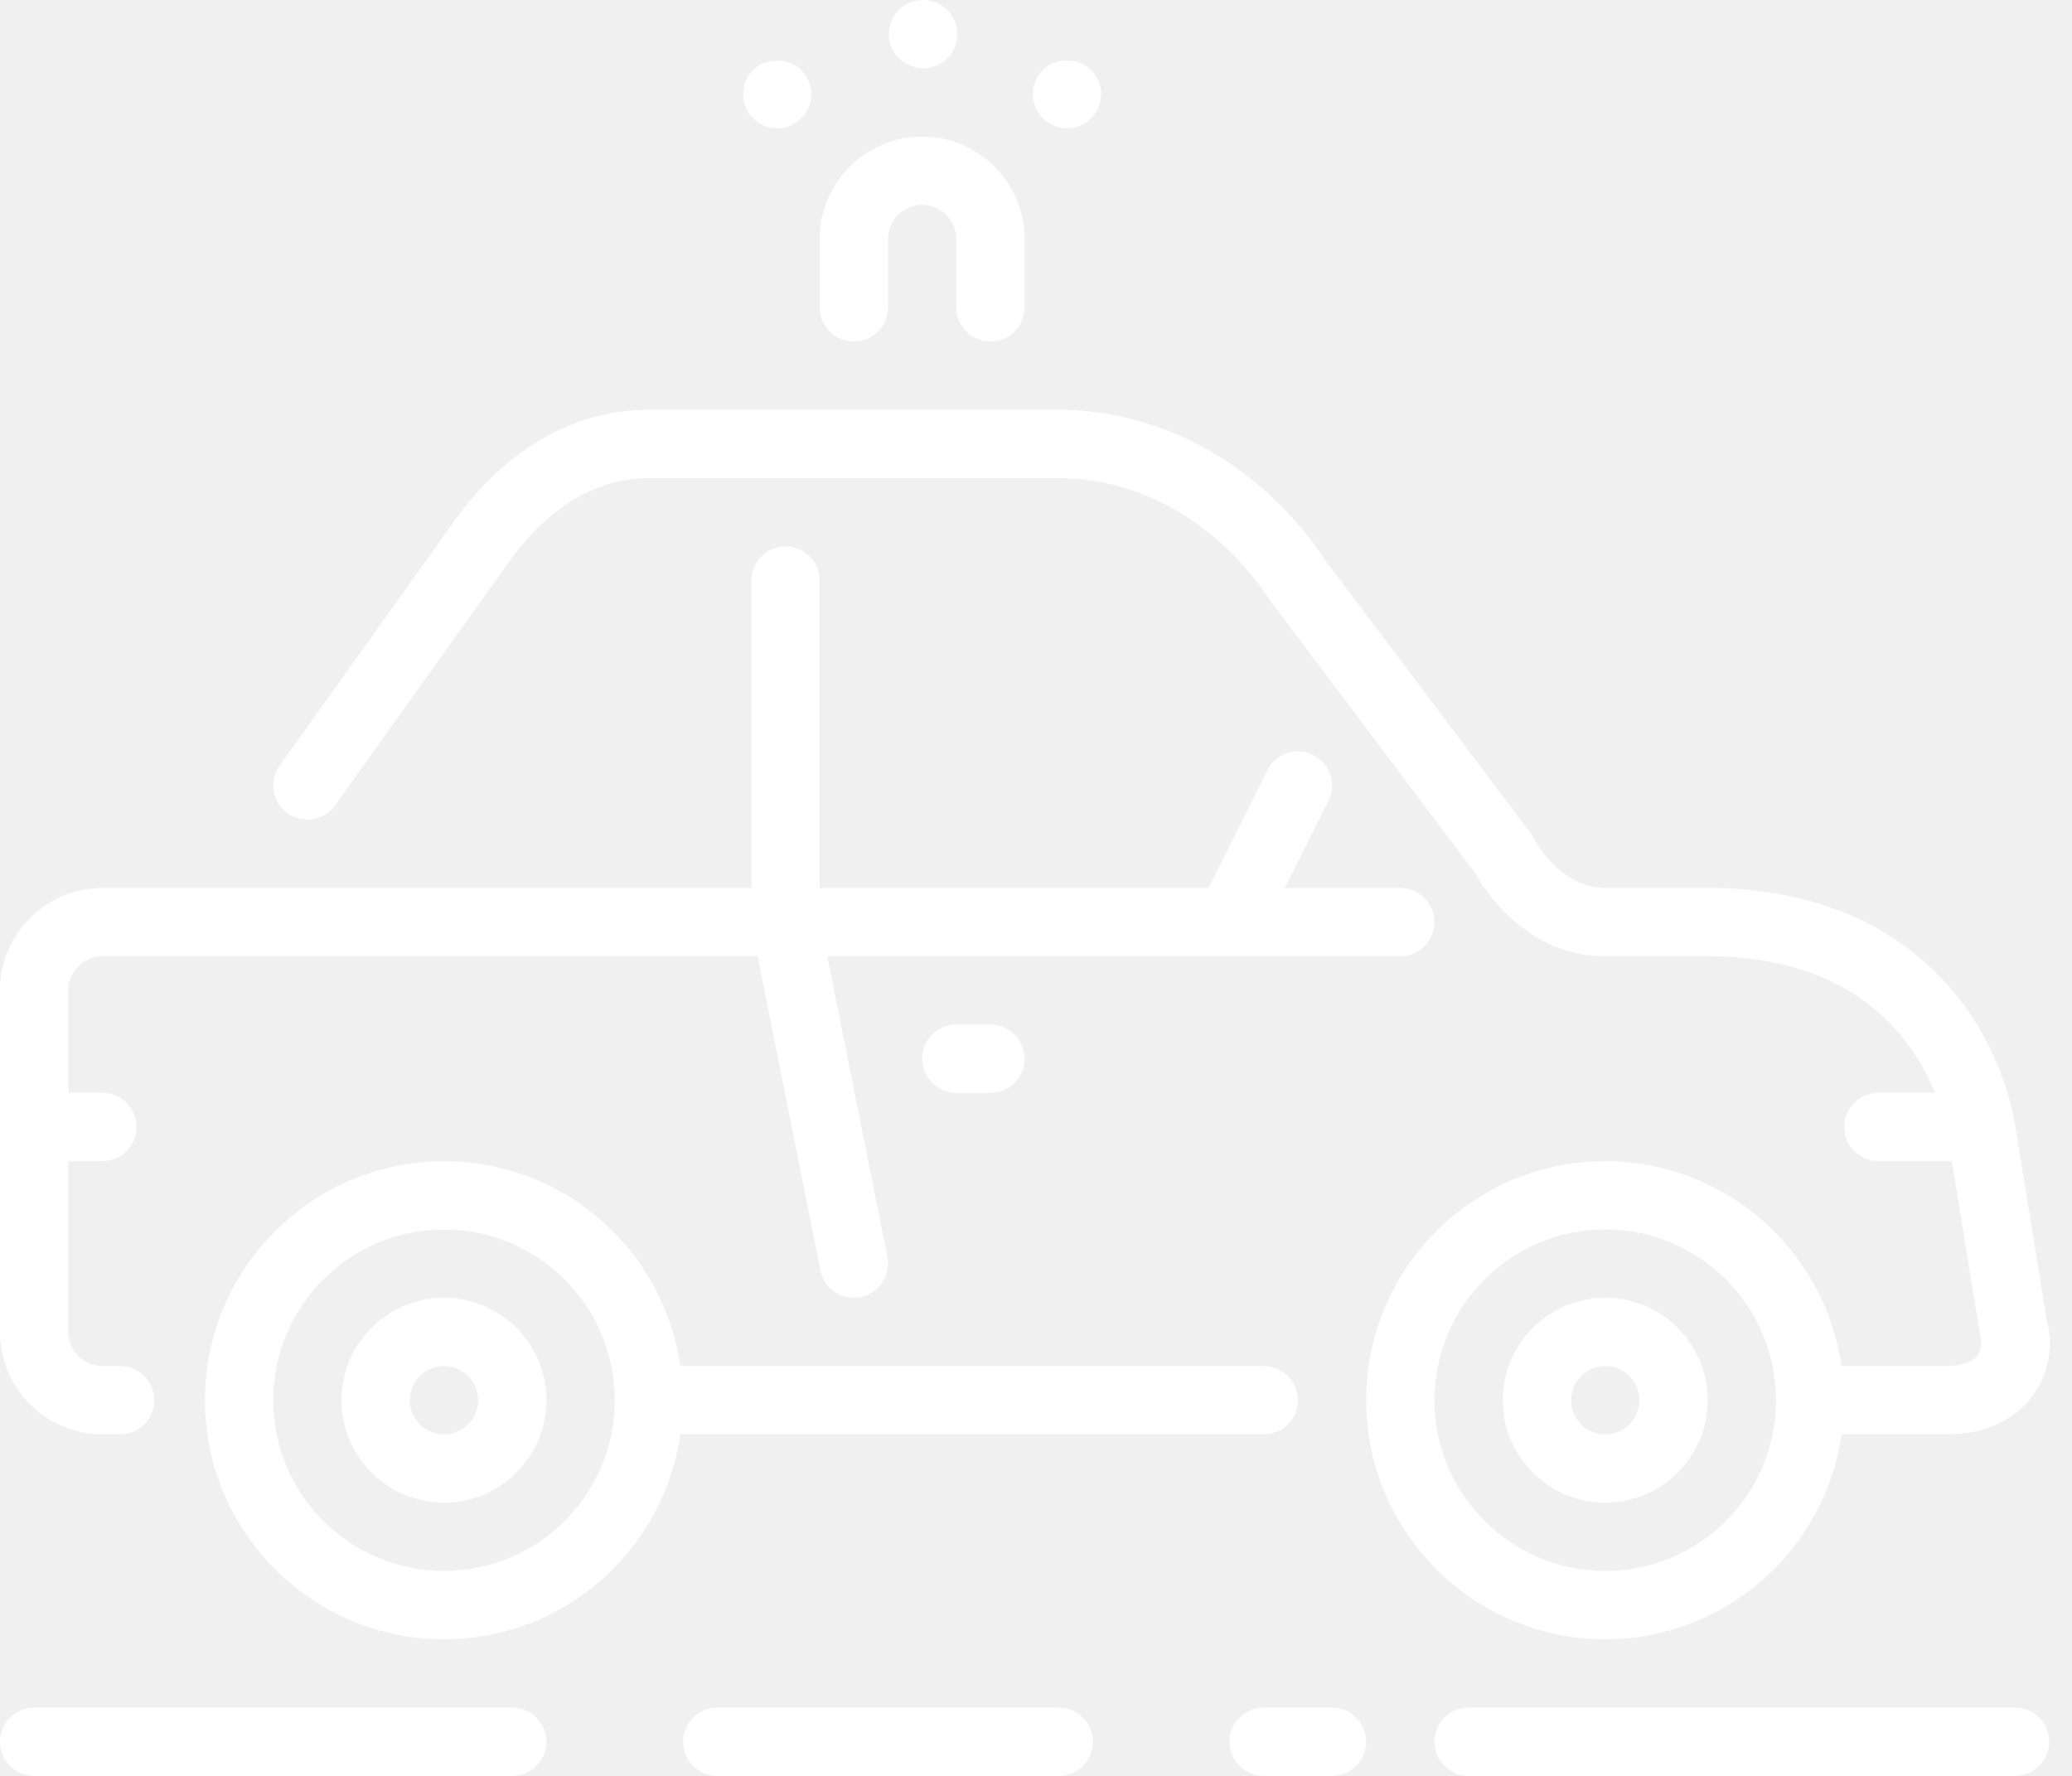
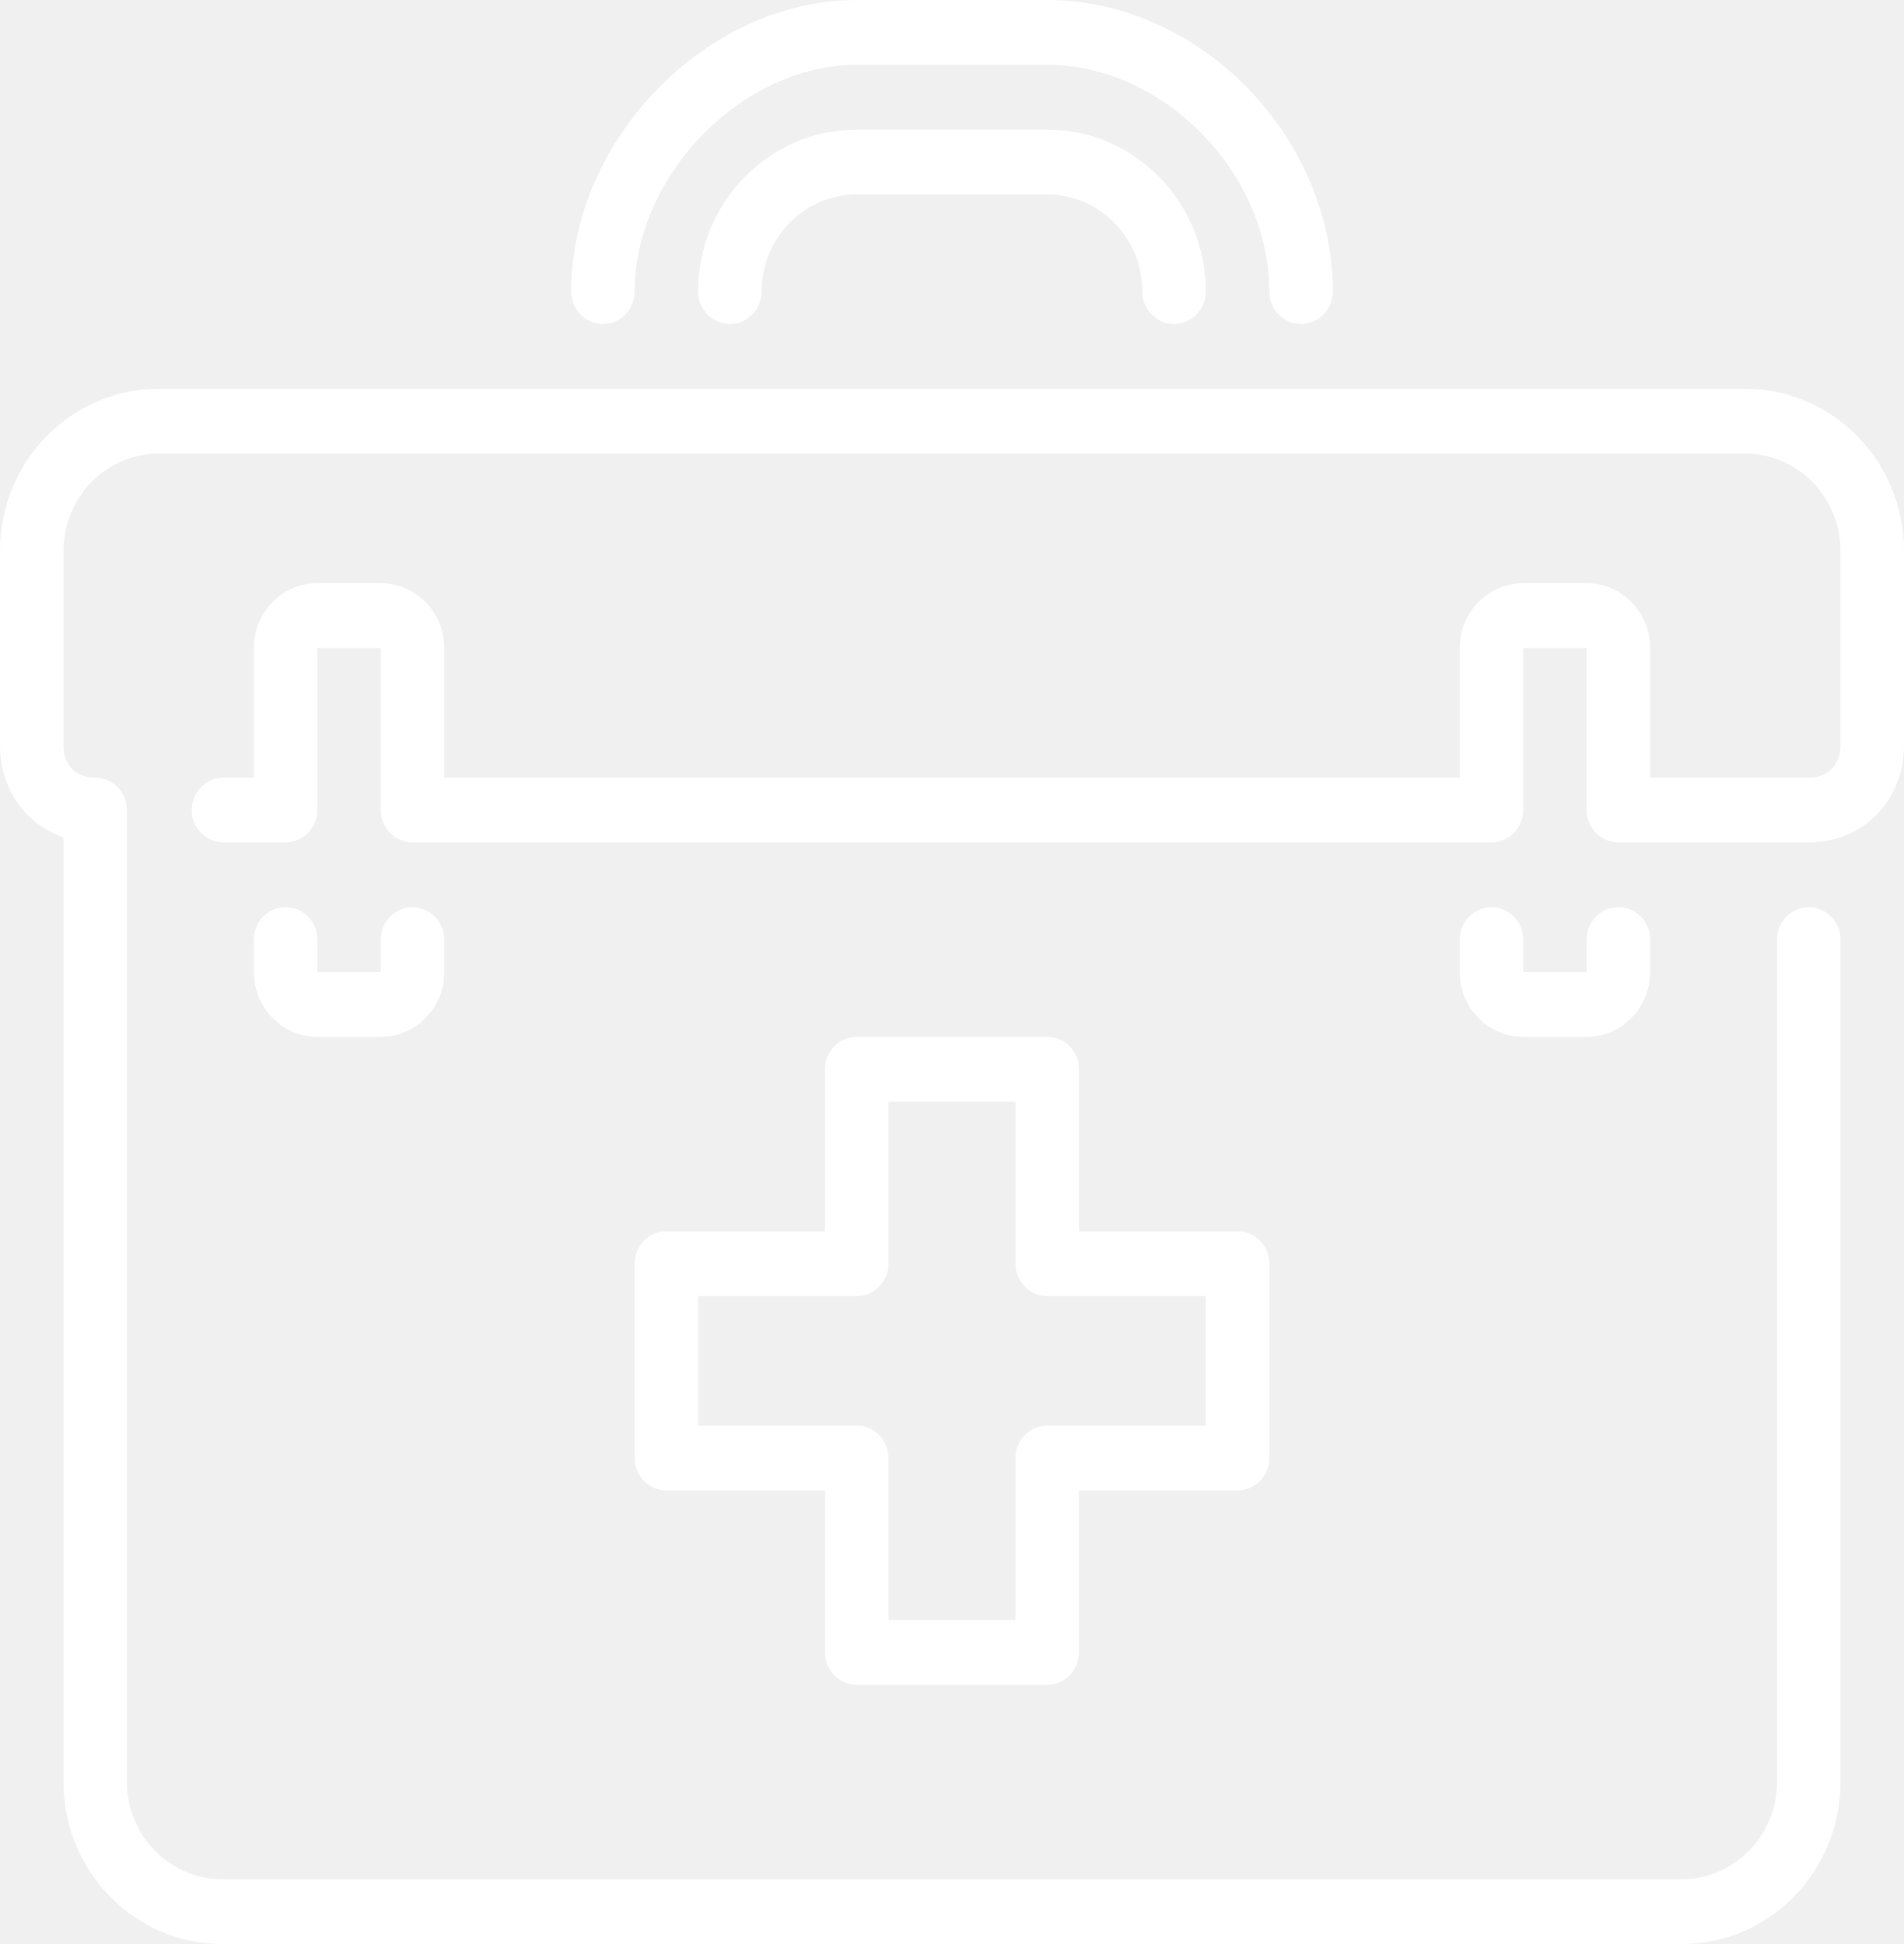
- <svg xmlns="http://www.w3.org/2000/svg" width="56" height="48" viewBox="0 0 56 48" fill="none">
-   <path d="M2.769 38.769H3.246C3.755 38.769 4.169 38.356 4.169 37.846C4.169 37.337 3.755 36.923 3.246 36.923H2.769C2.26 36.923 1.846 36.509 1.846 36V31.385H2.769C3.28 31.385 3.692 30.971 3.692 30.462C3.692 29.952 3.28 29.538 2.769 29.538H1.846V26.769C1.846 26.261 2.26 25.846 2.769 25.846H20.475L22.172 34.335C22.259 34.773 22.645 35.077 23.076 35.077C23.135 35.077 23.197 35.072 23.258 35.059C23.757 34.959 24.082 34.472 23.982 33.973L22.357 25.846H37.846C38.357 25.846 38.769 25.433 38.769 24.923C38.769 24.414 38.357 24 37.846 24H34.724L35.903 21.643C36.131 21.187 35.946 20.634 35.489 20.405C35.034 20.177 34.481 20.362 34.251 20.818L32.66 24H22.154V15.692C22.154 15.183 21.741 14.769 21.231 14.769C20.72 14.769 20.308 15.183 20.308 15.692V24H2.769C1.242 24 0 25.242 0 26.769V36C0 37.527 1.242 38.769 2.769 38.769Z" fill="white" />
-   <path d="M25.846 27.692C25.335 27.692 24.923 28.106 24.923 28.615C24.923 29.125 25.335 29.538 25.846 29.538H26.769C27.279 29.538 27.692 29.125 27.692 28.615C27.692 28.106 27.279 27.692 26.769 27.692H25.846Z" fill="white" />
-   <path d="M13.846 46.154H0.923C0.413 46.154 0 46.567 0 47.077C0 47.586 0.413 48 0.923 48H13.846C14.357 48 14.769 47.586 14.769 47.077C14.769 46.567 14.357 46.154 13.846 46.154Z" fill="white" />
-   <path d="M24.951 1.846C25.461 1.846 25.874 1.433 25.874 0.923C25.874 0.414 25.461 0 24.951 0H24.942C24.432 0 24.023 0.414 24.023 0.923C24.023 1.433 24.442 1.846 24.951 1.846Z" fill="white" />
-   <path d="M21.009 3.471C21.249 3.471 21.489 3.369 21.655 3.194C21.83 3.027 21.932 2.787 21.932 2.548C21.932 2.308 21.83 2.068 21.655 1.892C21.314 1.551 20.695 1.551 20.354 1.892C20.177 2.067 20.086 2.298 20.086 2.548C20.086 2.788 20.177 3.027 20.354 3.194C20.519 3.369 20.76 3.471 21.009 3.471Z" fill="white" />
-   <path d="M28.837 3.471C29.086 3.471 29.317 3.369 29.492 3.194C29.668 3.027 29.76 2.787 29.76 2.548C29.76 2.298 29.668 2.068 29.492 1.892C29.151 1.551 28.522 1.551 28.182 1.892C28.016 2.058 27.914 2.298 27.914 2.548C27.914 2.788 28.016 3.027 28.182 3.194C28.357 3.369 28.596 3.471 28.837 3.471Z" fill="white" />
-   <path d="M23.077 9.231C23.587 9.231 24 8.817 24 8.308V6.461C24 5.953 24.413 5.538 24.923 5.538C25.432 5.538 25.846 5.953 25.846 6.461V8.308C25.846 8.817 26.258 9.231 26.769 9.231C27.279 9.231 27.692 8.817 27.692 8.308V6.461C27.692 4.935 26.449 3.692 24.923 3.692C23.396 3.692 22.153 4.935 22.153 6.461V8.308C22.154 8.817 22.566 9.231 23.077 9.231Z" fill="white" />
-   <path d="M43.385 44.308C46.634 44.308 49.323 41.896 49.773 38.769H52.616C53.595 38.769 54.41 38.411 54.911 37.761C55.37 37.166 55.508 36.395 55.316 35.68L54.443 30.281C53.836 27.245 51.34 24 46.154 24H43.385C42.151 24 41.466 22.678 41.461 22.671C41.436 22.618 41.405 22.568 41.37 22.522L35.849 15.185C34.157 12.613 31.453 11.077 28.616 11.077H17.538C14.74 11.077 12.967 13.064 12.173 14.233L7.557 20.694C7.26 21.109 7.357 21.686 7.771 21.982C8.187 22.278 8.762 22.182 9.058 21.767L13.686 15.289C14.288 14.405 15.589 12.923 17.538 12.923H28.616C30.829 12.923 32.957 14.148 34.34 16.247L39.852 23.575C40.094 24.015 41.232 25.846 43.385 25.846H46.154C50.115 25.846 51.685 28.039 52.297 29.538H50.769C50.259 29.538 49.846 29.952 49.846 30.462C49.846 30.971 50.259 31.385 50.769 31.385H52.753L53.512 36.061C53.575 36.306 53.555 36.498 53.449 36.633C53.308 36.818 53.003 36.923 52.615 36.923H49.772C49.323 33.797 46.634 31.385 43.385 31.385C39.822 31.385 36.923 34.283 36.923 37.846C36.923 41.409 39.823 44.308 43.385 44.308ZM43.385 33.231C45.93 33.231 48 35.301 48 37.846C48 40.391 45.93 42.462 43.385 42.462C40.84 42.462 38.769 40.391 38.769 37.846C38.769 35.301 40.84 33.231 43.385 33.231Z" fill="white" />
-   <path d="M43.385 40.615C44.911 40.615 46.154 39.373 46.154 37.846C46.154 36.319 44.911 35.077 43.385 35.077C41.858 35.077 40.615 36.319 40.615 37.846C40.615 39.373 41.858 40.615 43.385 40.615ZM43.385 36.923C43.894 36.923 44.307 37.337 44.307 37.846C44.307 38.355 43.894 38.769 43.385 38.769C42.875 38.769 42.461 38.355 42.461 37.846C42.461 37.337 42.875 36.923 43.385 36.923Z" fill="white" />
-   <path d="M54.462 46.154H39.693C39.182 46.154 38.77 46.567 38.77 47.077C38.77 47.586 39.182 48 39.693 48H54.462C54.972 48 55.385 47.586 55.385 47.077C55.385 46.567 54.972 46.154 54.462 46.154Z" fill="white" />
-   <path d="M36 46.154H34.154C33.643 46.154 33.23 46.567 33.23 47.077C33.23 47.586 33.643 48 34.154 48H36C36.51 48 36.923 47.586 36.923 47.077C36.923 46.567 36.51 46.154 36 46.154Z" fill="white" />
-   <path d="M28.616 46.154H19.385C18.875 46.154 18.462 46.567 18.462 47.077C18.462 47.586 18.875 48 19.385 48H28.616C29.126 48 29.539 47.586 29.539 47.077C29.539 46.567 29.126 46.154 28.616 46.154Z" fill="white" />
-   <path d="M35.078 37.846C35.078 37.337 34.665 36.923 34.155 36.923H18.388C17.939 33.797 15.25 31.385 12.001 31.385C8.438 31.385 5.539 34.283 5.539 37.846C5.539 41.409 8.438 44.308 12.001 44.308C15.25 44.308 17.939 41.896 18.388 38.769H34.154C34.665 38.769 35.078 38.356 35.078 37.846ZM12.001 42.462C9.456 42.462 7.385 40.391 7.385 37.846C7.385 35.301 9.456 33.231 12.001 33.231C14.546 33.231 16.616 35.301 16.616 37.846C16.616 40.391 14.546 42.462 12.001 42.462Z" fill="white" />
-   <path d="M12 35.077C10.473 35.077 9.23 36.319 9.23 37.846C9.23 39.373 10.473 40.615 12 40.615C13.527 40.615 14.769 39.373 14.769 37.846C14.769 36.319 13.527 35.077 12 35.077ZM12 38.769C11.49 38.769 11.077 38.355 11.077 37.846C11.077 37.337 11.49 36.923 12 36.923C12.509 36.923 12.923 37.337 12.923 37.846C12.923 38.355 12.509 38.769 12 38.769Z" fill="white" />
+ <svg xmlns="http://www.w3.org/2000/svg" width="47" height="48" viewBox="0 0 47 48" fill="none">
+   <path d="M25.85 3.2H21.15C18.991 3.2 17.233 4.995 17.233 7.2C17.233 7.642 17.584 8 18.017 8C18.449 8 18.8 7.642 18.8 7.2C18.8 5.877 19.855 4.8 21.15 4.8H25.85C27.146 4.8 28.2 5.877 28.2 7.2C28.2 7.642 28.551 8 28.984 8C29.416 8 29.767 7.642 29.767 7.2C29.767 4.995 28.01 3.2 25.85 3.2Z" fill="url(#paint0_linear)" />
+   <path d="M43.084 9.6H3.917C1.757 9.6 0 11.395 0 13.6V18.4C0 19.485 0.635 20.359 1.567 20.674V44.001C1.567 46.206 3.324 48.001 5.483 48.001H41.517C43.677 48.001 45.434 46.207 45.434 44.001V23.2C45.434 22.759 45.083 22.4 44.651 22.4C44.218 22.4 43.868 22.759 43.868 23.2V44.001C43.868 45.324 42.813 46.401 41.517 46.401H5.483C4.188 46.401 3.133 45.324 3.133 44.001V20C3.133 19.559 2.782 19.2 2.35 19.2C1.867 19.2 1.567 18.894 1.567 18.4V13.6C1.567 12.277 2.621 11.2 3.917 11.2H43.084C44.38 11.2 45.434 12.277 45.434 13.6V18.4C45.434 18.886 45.126 19.2 44.651 19.2H40.734V16C40.734 15.118 40.032 14.4 39.167 14.4H37.601C36.737 14.4 36.034 15.118 36.034 16V19.2H10.967V16C10.967 15.118 10.264 14.4 9.4 14.4H7.833C6.969 14.4 6.267 15.118 6.267 16V19.2H5.516C5.083 19.2 4.733 19.559 4.733 20C4.733 20.442 5.083 20.8 5.516 20.8H7.05C7.482 20.8 7.833 20.442 7.833 20V16H9.4V20C9.4 20.442 9.751 20.8 10.184 20.8H36.817C37.25 20.8 37.601 20.442 37.601 20V16H39.167V20C39.167 20.442 39.518 20.8 39.951 20.8H44.651C45.99 20.8 47.001 19.768 47.001 18.4V13.6C47.001 11.395 45.244 9.6 43.084 9.6Z" fill="url(#paint1_linear)" />
+   <path d="M14.884 8C15.316 8 15.667 7.642 15.667 7.2C15.667 4.322 18.332 1.6 21.151 1.6H25.851C28.721 1.6 31.334 4.269 31.334 7.2C31.334 7.642 31.685 8 32.117 8C32.55 8 32.901 7.642 32.901 7.2C32.901 3.365 29.606 0 25.851 0H21.151C17.461 0 14.101 3.432 14.101 7.2C14.101 7.642 14.451 8 14.884 8Z" fill="url(#paint2_linear)" />
+   <path d="M21.15 41.601H25.851C26.283 41.601 26.634 41.242 26.634 40.801V36.801H30.551C30.983 36.801 31.334 36.442 31.334 36.001V31.201C31.334 30.759 30.983 30.401 30.551 30.401H26.634V26.401C26.634 25.959 26.283 25.601 25.851 25.601H21.15C20.718 25.601 20.367 25.959 20.367 26.401V30.401H16.45C16.018 30.401 15.667 30.759 15.667 31.201V36.001C15.667 36.442 16.018 36.801 16.45 36.801H20.367V40.801C20.367 41.242 20.718 41.601 21.15 41.601ZM17.234 35.201V32.001H21.15C21.583 32.001 21.934 31.642 21.934 31.201V27.201H25.067V31.201C25.067 31.642 25.418 32.001 25.85 32.001H29.767V35.201H25.851C25.418 35.201 25.067 35.559 25.067 36.001V40.001H21.934V36.001C21.934 35.559 21.583 35.201 21.151 35.201H17.234Z" fill="url(#paint3_linear)" />
+   <path d="M36.818 22.4C36.385 22.4 36.034 22.759 36.034 23.2V24C36.034 24.883 36.737 25.601 37.601 25.601H39.168C40.032 25.601 40.734 24.883 40.734 24V23.201C40.734 22.759 40.383 22.401 39.951 22.401C39.519 22.401 39.168 22.759 39.168 23.201V24H37.601V23.201C37.601 22.759 37.25 22.4 36.818 22.4Z" fill="url(#paint4_linear)" />
+   <path d="M7.05 22.4C6.618 22.4 6.267 22.759 6.267 23.2V24C6.267 24.883 6.969 25.601 7.833 25.601H9.4C10.264 25.601 10.967 24.883 10.967 24V23.201C10.967 22.759 10.616 22.401 10.183 22.401C9.751 22.401 9.4 22.759 9.4 23.201V24H7.833V23.201C7.833 22.759 7.482 22.4 7.05 22.4Z" fill="url(#paint5_linear)" />
+   <defs>
+     <linearGradient id="paint0_linear" x1="23.5" y1="3.2" x2="23.5" y2="8" gradientUnits="userSpaceOnUse">
+       <stop stop-color="white" />
+       <stop offset="0.564" stop-color="white" />
+       <stop offset="1" stop-color="white" />
+     </linearGradient>
+     <linearGradient id="paint1_linear" x1="23.5" y1="9.6" x2="23.5" y2="48.001" gradientUnits="userSpaceOnUse">
+       <stop stop-color="white" />
+       <stop offset="0.564" stop-color="white" />
+       <stop offset="1" stop-color="white" />
+     </linearGradient>
+     <linearGradient id="paint2_linear" x1="23.501" y1="0" x2="23.501" y2="8" gradientUnits="userSpaceOnUse">
+       <stop stop-color="white" />
+       <stop offset="0.564" stop-color="white" />
+       <stop offset="1" stop-color="white" />
+     </linearGradient>
+     <linearGradient id="paint3_linear" x1="23.5" y1="25.601" x2="23.5" y2="41.601" gradientUnits="userSpaceOnUse">
+       <stop stop-color="white" />
+       <stop offset="0.564" stop-color="white" />
+       <stop offset="1" stop-color="white" />
+     </linearGradient>
+     <linearGradient id="paint4_linear" x1="38.384" y1="22.4" x2="38.384" y2="25.601" gradientUnits="userSpaceOnUse">
+       <stop stop-color="white" />
+       <stop offset="0.564" stop-color="white" />
+       <stop offset="1" stop-color="white" />
+     </linearGradient>
+     <linearGradient id="paint5_linear" x1="8.617" y1="22.4" x2="8.617" y2="25.601" gradientUnits="userSpaceOnUse">
+       <stop stop-color="white" />
+       <stop offset="0.564" stop-color="white" />
+       <stop offset="1" stop-color="white" />
+     </linearGradient>
+   </defs>
</svg>
